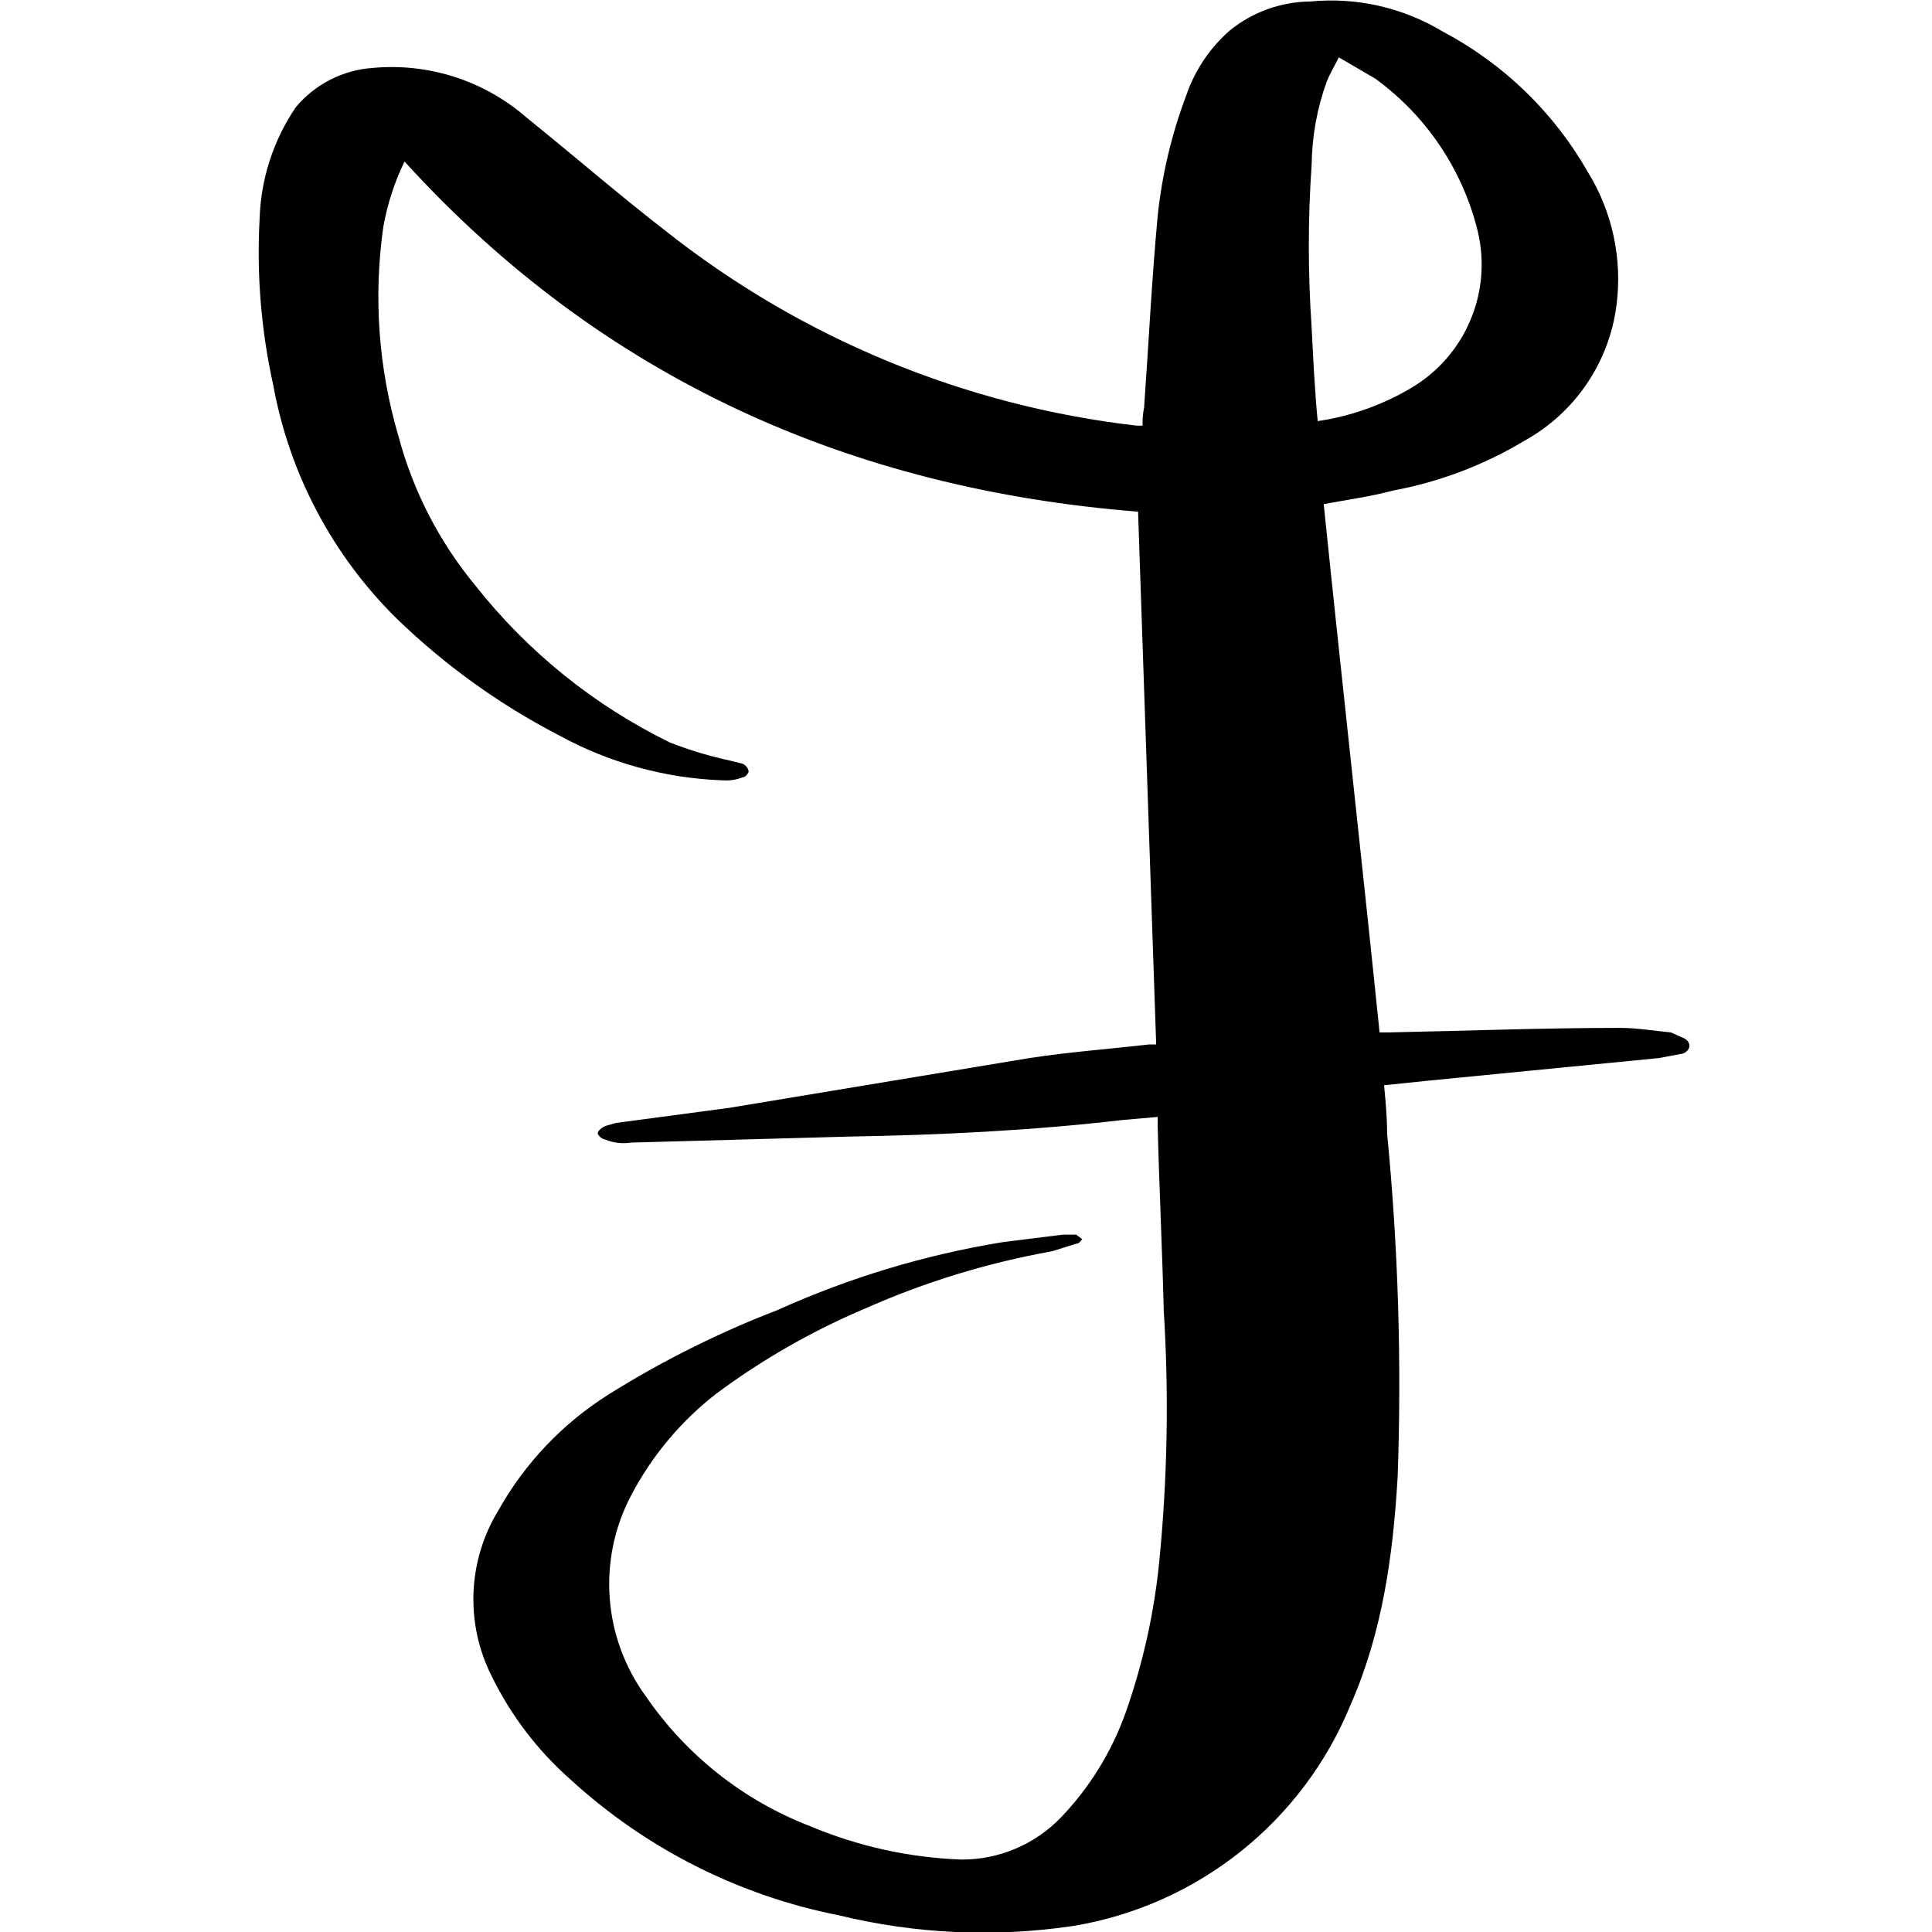
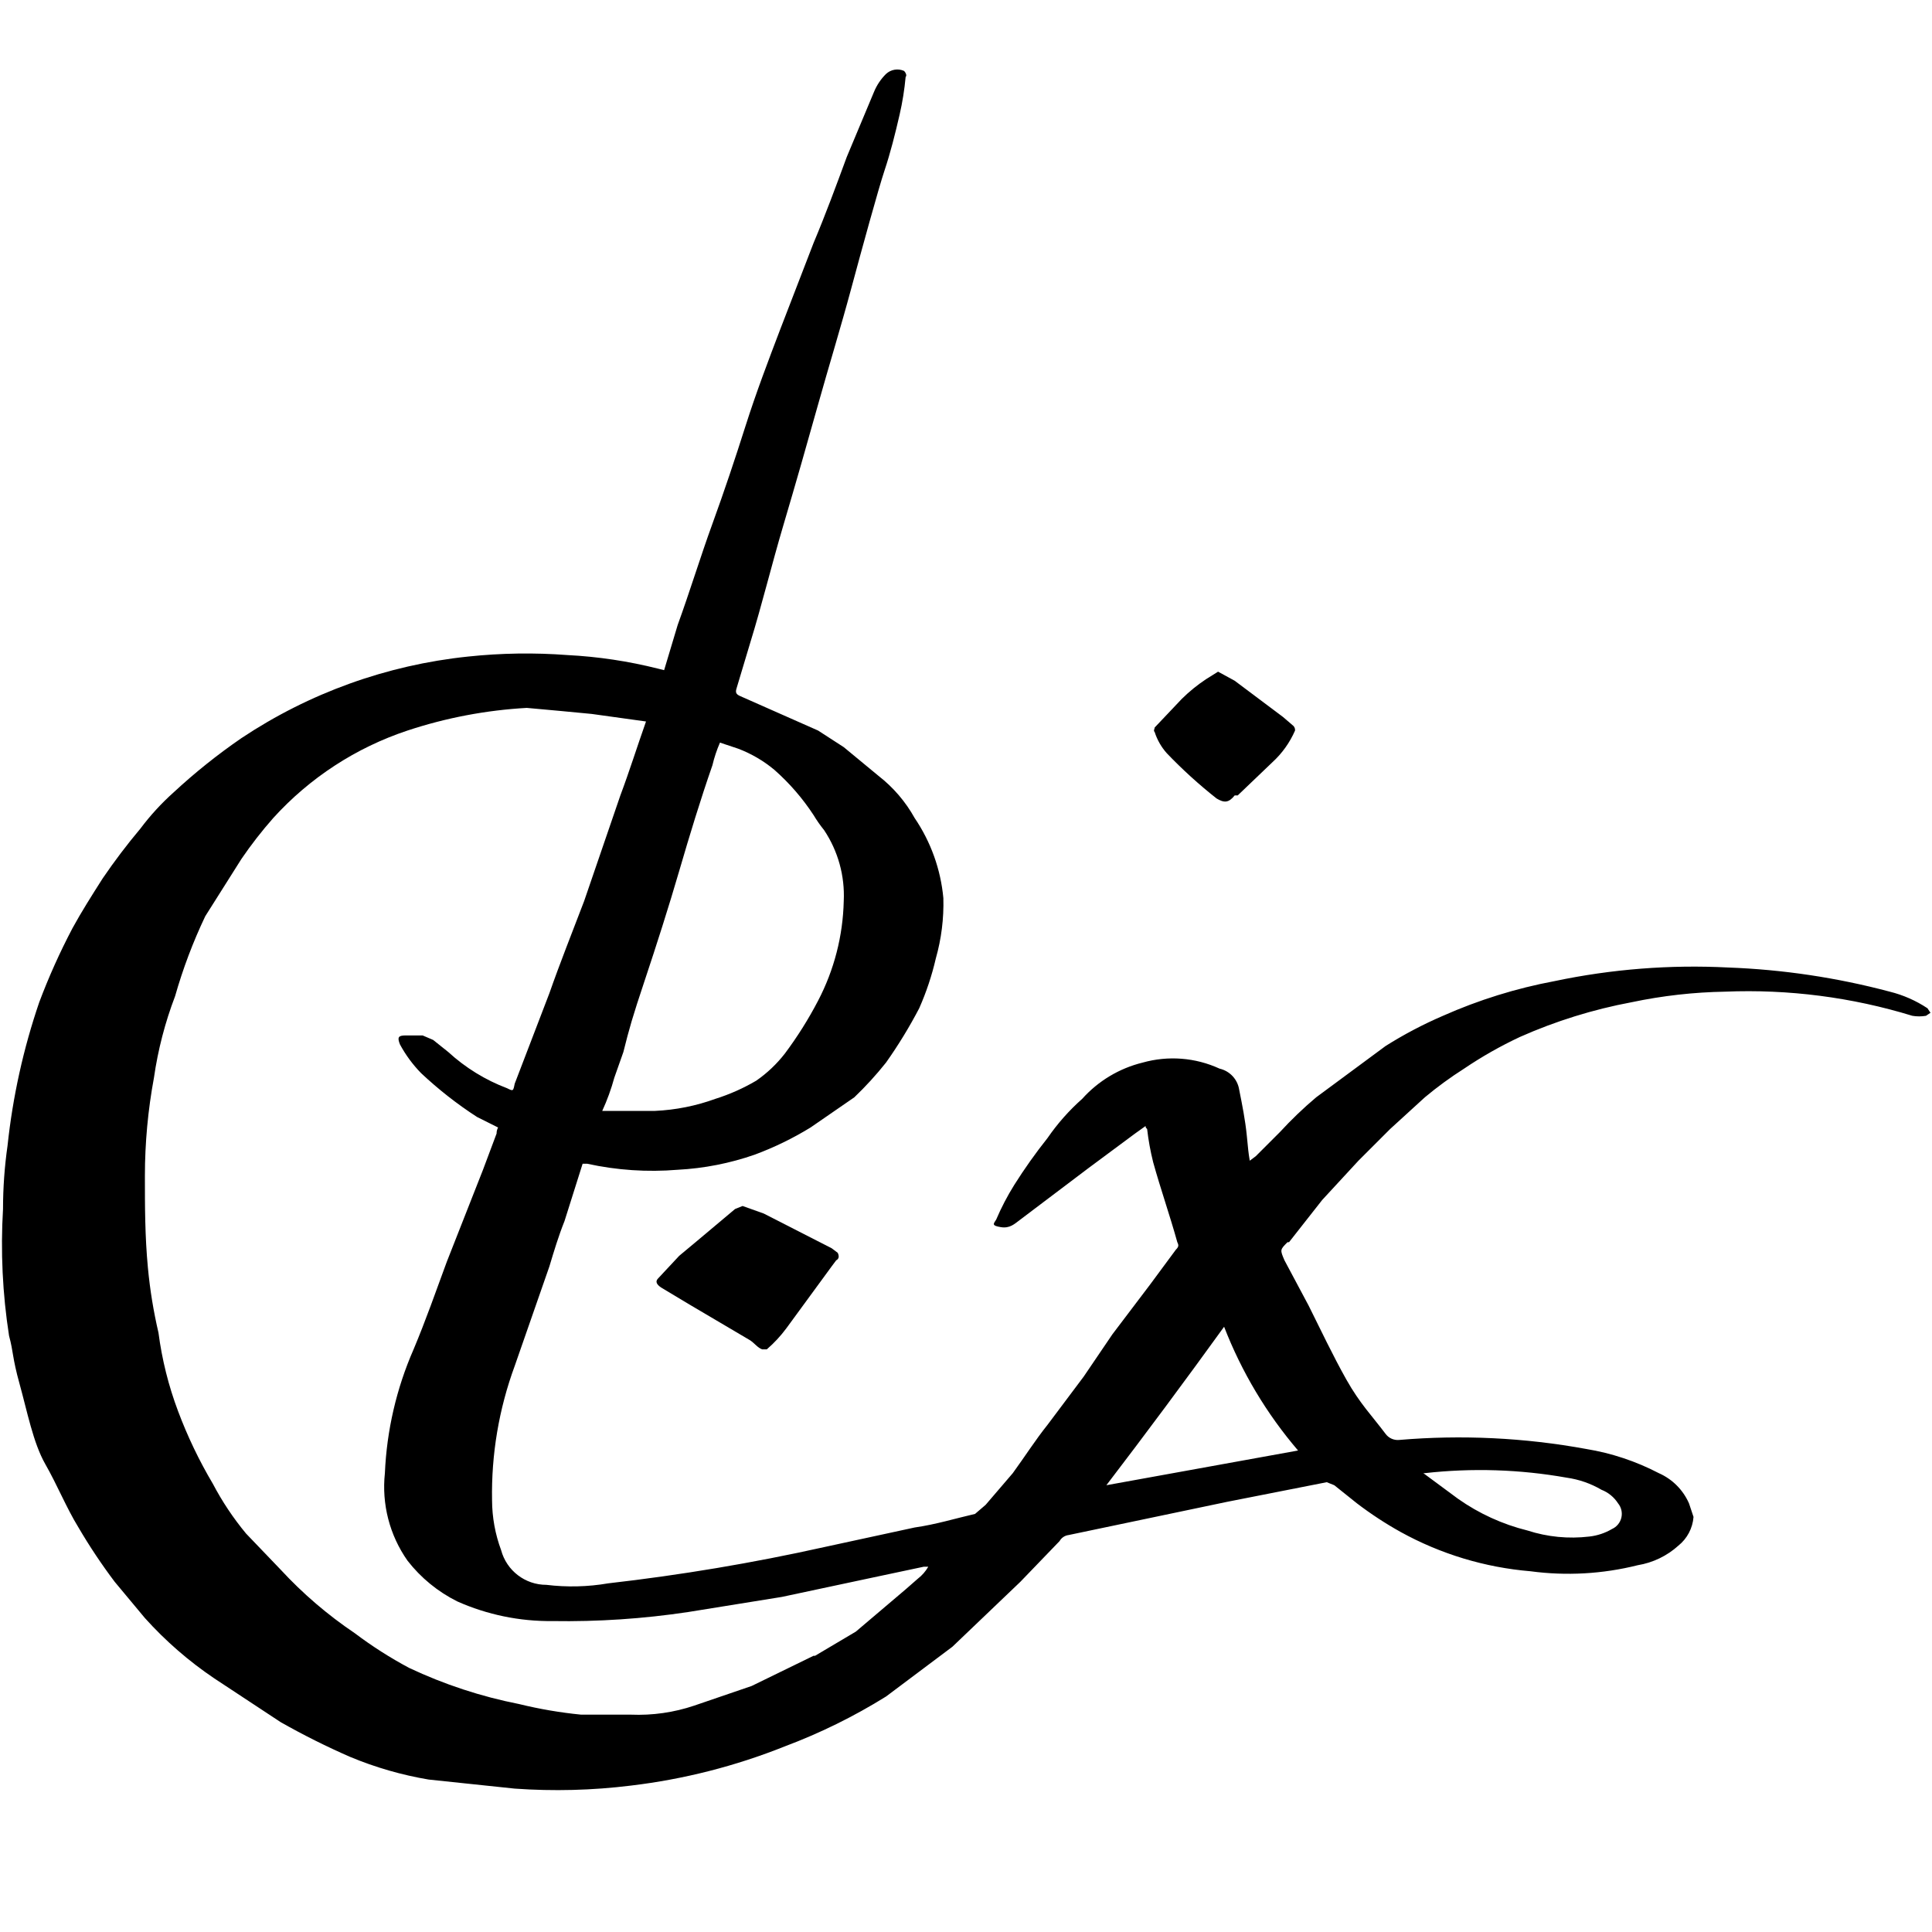
- <svg xmlns="http://www.w3.org/2000/svg" width="128" height="128" viewBox="0 0 128 128">
-   <path d="M87.7 33.4c1.2 11.7 2.5 23.3 3.7 35h.6c5.1-.1 10.2-.3 15.3-.3 1.2 0 2.3.2 3.4.3l.9.4c.5.3.4.8-.1 1l-1.6.3-15.3 1.5-2.9.3c.1 1.1.2 2.1.2 3.2a171.7 171.7 0 0 1 .7 22.7c-.3 5.2-1 10.3-3.1 15.1a24.1 24.1 0 0 1-18.4 14.7 40.4 40.4 0 0 1-15.5-.7 36.9 36.9 0 0 1-17.8-9 22 22 0 0 1-5.2-6.8 11.3 11.3 0 0 1 .4-11 21.5 21.5 0 0 1 7.3-7.7 65.1 65.1 0 0 1 11.2-5.6 59.6 59.6 0 0 1 14.9-4.5l4-.5h.9l.4.3c-.1.1-.2.3-.4.3l-1.6.5a53.9 53.9 0 0 0-12.4 3.8 47.7 47.7 0 0 0-9.8 5.6 20.7 20.7 0 0 0-5.7 6.8 12.6 12.6 0 0 0 1 13.3 23.4 23.4 0 0 0 10.9 8.6 28.5 28.5 0 0 0 10 2.2 9.1 9.1 0 0 0 6.6-2.8 19.5 19.5 0 0 0 4.3-7 42.9 42.9 0 0 0 2.2-9.9 103.7 103.7 0 0 0 .3-16.7c-.1-4.1-.3-8.1-.4-12.2V74l-2.3.2c-6 .7-12.1 1-18.1 1.1l-14.5.4a3.2 3.2 0 0 1-1.7-.2.7.7 0 0 1-.5-.4c0-.2.3-.4.5-.5l.7-.2 7.5-1 19.9-3.3c2.6-.4 5.3-.6 7.9-.9h.5l-1.2-35.3c-19-1.5-35.5-8.8-48.6-23.2a16.6 16.6 0 0 0-1.4 4.3 32.7 32.7 0 0 0 1 13.9 26 26 0 0 0 5.1 9.9 37.3 37.3 0 0 0 12.9 10.4 26.4 26.4 0 0 0 4 1.2l.8.2a.7.7 0 0 1 .4.5c0 .1-.2.4-.4.4a3 3 0 0 1-1.3.2 24.4 24.4 0 0 1-10.9-3A45.5 45.5 0 0 1 26.3 41a29 29 0 0 1-8.2-15.5 40.6 40.6 0 0 1-.9-11 13.9 13.9 0 0 1 2.4-7.4 7.3 7.3 0 0 1 5.1-2.6 13.6 13.6 0 0 1 10.2 3.3c3.1 2.5 6.1 5.1 9.2 7.5a61.7 61.7 0 0 0 31.2 12.9h.4a4.9 4.9 0 0 1 .1-1.2c.3-4.2.5-8.4.9-12.7a32.1 32.1 0 0 1 1.9-8A10 10 0 0 1 81.5 2 8.6 8.6 0 0 1 86.8.1a14.3 14.3 0 0 1 8.8 2 23.9 23.9 0 0 1 9.6 9.3 13.5 13.5 0 0 1 1.9 8.8 12 12 0 0 1-6.1 9 26.2 26.2 0 0 1-8.7 3.3c-1.5.4-3 .6-4.6.9zm-.4-5.5a17 17 0 0 0 6.2-2.2 9.5 9.5 0 0 0 4.4-10.4 17.7 17.7 0 0 0-6.8-10.1l-2.4-1.4c-.3.6-.6 1.1-.8 1.6a16.8 16.8 0 0 0-1 5.5 77.9 77.9 0 0 0 0 10.8c.1 2 .2 4.1.4 6.2z" />
+ <svg xmlns="http://www.w3.org/2000/svg" id="Layer_1" width="128" height="128" viewBox="0 0 128 128" fill="#000">
+   <path d="M44 44.4l.9-3c.8-2.2 1.5-4.5 2.3-6.7s1.5-4.3 2.2-6.5 1.5-4.3 2.3-6.4l2.2-5.7c.8-1.9 1.5-3.8 2.2-5.7l1.8-4.3a3.6 3.6 0 0 1 .8-1.2 1.1 1.1 0 0 1 1.2-.2c.1.1.2.3.1.4a18.7 18.7 0 0 1-.4 2.5c-.3 1.3-.6 2.5-1 3.7s-1.5 5.2-2.2 7.8-1.5 5.2-2.2 7.7-1.5 5.3-2.3 8-1.4 5.2-2.2 7.8l-.9 3c-.1.3 0 .4.2.5l5.2 2.3 1.7 1.1 2.3 1.9a9.2 9.2 0 0 1 2.4 2.8 11.3 11.3 0 0 1 1.9 5.3 13.3 13.3 0 0 1-.5 4 18.3 18.3 0 0 1-1.1 3.3 31.3 31.3 0 0 1-2.2 3.6 22.9 22.9 0 0 1-2.1 2.3l-2.9 2a21.2 21.2 0 0 1-3.7 1.8 18.4 18.4 0 0 1-5.1 1 20.2 20.2 0 0 1-6-.4h-.3l-1.2 3.8c-.4 1-.7 2-1 3l-2.3 6.6a24.5 24.5 0 0 0-1.5 8.9 9.6 9.6 0 0 0 .6 3.3 3.1 3.1 0 0 0 3 2.3 14.1 14.1 0 0 0 4.1-.1 137.6 137.6 0 0 0 14.3-2.4l6-1.3c1.4-.2 2.7-.6 4-.9l.7-.6 1.8-2.1c.8-1.1 1.5-2.2 2.3-3.2l2.4-3.2 1.9-2.8 2.5-3.3 1.7-2.3c.2-.2.2-.3.1-.5-.5-1.8-1.1-3.5-1.6-5.3a17 17 0 0 1-.4-2.2c-.1-.1-.1-.1-.1-.2l-.7.5-3.1 2.3-4.5 3.4c-.4.3-.7.6-1.3.5s-.5-.2-.3-.5a16.7 16.7 0 0 1 1.2-2.3 34.6 34.6 0 0 1 2.2-3.1 14.3 14.3 0 0 1 2.3-2.6 7.9 7.9 0 0 1 4-2.4 7.4 7.4 0 0 1 5.1.4 1.7 1.7 0 0 1 1.3 1.4c.2 1 .4 2 .5 3s.1 1.1.2 1.7l.4-.3 1.6-1.6a26.1 26.1 0 0 1 2.4-2.3l4.6-3.4a27.5 27.5 0 0 1 3.8-2A33.3 33.3 0 0 1 103 65a44.7 44.7 0 0 1 11.5-.9 48.6 48.6 0 0 1 10.7 1.6 8 8 0 0 1 2.5 1.1l.2.3-.3.2a2.7 2.7 0 0 1-.9 0 37.1 37.1 0 0 0-12.4-1.6 32.7 32.7 0 0 0-6.2.7 33.3 33.3 0 0 0-7.4 2.3 27.1 27.1 0 0 0-3.7 2.1 24.8 24.8 0 0 0-2.6 1.9l-2.3 2.1-2.1 2.1-2.4 2.6-2.2 2.8h-.1c-.5.5-.5.5-.2 1.2l1.6 3c.8 1.6 1.6 3.3 2.5 4.9s1.7 2.4 2.6 3.6a1 1 0 0 0 .9.4 46.8 46.8 0 0 1 12.4.6 16 16 0 0 1 4.8 1.6 3.9 3.9 0 0 1 2 2l.3.9a2.7 2.7 0 0 1-1 1.9 5.3 5.3 0 0 1-2.7 1.3 18.9 18.9 0 0 1-7.1.4 21.5 21.5 0 0 1-8.6-2.6 24 24 0 0 1-2.9-1.9l-1.5-1.2-.5-.2-6.6 1.3-10.5 2.2a.8.8 0 0 0-.6.4l-2.6 2.7-4.5 4.3-1.2.9-3.2 2.4a37.9 37.9 0 0 1-6.7 3.3 40.3 40.3 0 0 1-10.2 2.6 39.7 39.7 0 0 1-7.7.2l-5.7-.6a23.8 23.8 0 0 1-5.2-1.5 49.3 49.3 0 0 1-4.6-2.3l-4.4-2.9a24.9 24.9 0 0 1-4.6-4l-2-2.4a37.5 37.5 0 0 1-2.4-3.6C4.4 99.9 3.8 98.4 3 97s-1.2-3.5-1.7-5.3-.4-2.1-.7-3.2a39.4 39.4 0 0 1-.4-8.4 29.7 29.7 0 0 1 .3-4.2 43.6 43.6 0 0 1 2.1-9.5 43.1 43.1 0 0 1 2.2-4.9c.6-1.1 1.3-2.2 2-3.3a40.8 40.8 0 0 1 2.5-3.3 16.5 16.5 0 0 1 2.2-2.4 39.4 39.4 0 0 1 4.5-3.6 33.3 33.3 0 0 1 15-5.4 36.4 36.4 0 0 1 6.6-.1 31.1 31.1 0 0 1 6 .9zm-1.2 3.4l-3.6-.5-2.1-.2-2.2-.2a30.6 30.6 0 0 0-7.9 1.5 20.9 20.9 0 0 0-8.9 5.8 27.8 27.8 0 0 0-2.1 2.7l-2.4 3.8a33.9 33.9 0 0 0-2 5.3 25.2 25.2 0 0 0-1.4 5.4 35.7 35.7 0 0 0-.6 6.5c0 2 0 4 .2 6.1a32.1 32.1 0 0 0 .7 4.3 23.3 23.3 0 0 0 1.3 5.2 30.2 30.2 0 0 0 2.3 4.8 19 19 0 0 0 2.2 3.3l2.3 2.4a27.9 27.9 0 0 0 4.9 4.2 27.4 27.4 0 0 0 3.6 2.3 31.2 31.2 0 0 0 7.3 2.4 29.3 29.3 0 0 0 4.1.7h3.3a11.6 11.6 0 0 0 4.2-.6l3.8-1.3 4.1-2h.1l2.7-1.6 3.3-2.8.8-.7a2.7 2.7 0 0 0 .7-.8h-.3l-3.3.7-6.1 1.3-6.2 1a54.5 54.5 0 0 1-9 .6 15.1 15.1 0 0 1-6.3-1.3 9.6 9.6 0 0 1-3.3-2.7 8.5 8.5 0 0 1-1.5-5.8 22.9 22.9 0 0 1 1.9-8.2c.8-1.9 1.5-3.9 2.2-5.8l2.4-6.1.9-2.4a.8.8 0 0 1 .1-.4l-1.4-.7a26.3 26.3 0 0 1-3.7-2.9 8.5 8.5 0 0 1-1.4-1.9c-.2-.5-.1-.6.4-.6H28l.7.3 1 .8a12.1 12.1 0 0 0 3.9 2.4c.4.2.4.2.5-.3l2.3-6c.7-2 1.5-4 2.3-6.1l2.4-7c.6-1.6 1.1-3.2 1.7-4.9zm4.9 1.4a8.8 8.8 0 0 0-.5 1.5c-.8 2.3-1.5 4.6-2.2 7s-1.5 4.9-2.3 7.3-1 3.1-1.4 4.7l-.6 1.7a14.3 14.3 0 0 1-.8 2.2h3.5a13.5 13.5 0 0 0 4-.8 13.1 13.1 0 0 0 2.7-1.2 8.6 8.6 0 0 0 1.9-1.8 25.6 25.6 0 0 0 2.2-3.5 15 15 0 0 0 1.7-6.6 7.8 7.8 0 0 0-1.3-4.7 8.6 8.6 0 0 1-.7-1 14.8 14.8 0 0 0-2.6-3 8.4 8.4 0 0 0-2.4-1.4zm33.4 38.7q-3.9 5.4-7.8 10.5L86 96.1a28.4 28.4 0 0 1-4.9-8.2zm13.3 9.7h-.1l2.3 1.7a13.7 13.7 0 0 0 4.6 2.1 9.6 9.6 0 0 0 4.1.4 3.8 3.8 0 0 0 1.5-.5 1.1 1.1 0 0 0 .4-1.7 2.3 2.3 0 0 0-1.1-.9 6.3 6.3 0 0 0-2.3-.8 32.8 32.8 0 0 0-9.4-.3z" />
+   <path d="M49.2 79.9l1.4.5 4.5 2.3.4.3c.1.2.1.4-.1.5l-.3.4-3 4.1a8.6 8.6 0 0 1-1.3 1.4h-.3c-.3-.1-.5-.4-.8-.6l-3.9-2.3-2-1.2c-.3-.2-.4-.4-.2-.6l1.4-1.5 1.2-1 2.5-2.1zm31.5-35.4l1.1.6 3.2 2.4.7.6a.4.4 0 0 1 .1.3 6.2 6.2 0 0 1-1.5 2.1L82 52.7h-.2c-.4.5-.7.5-1.2.2a31.8 31.8 0 0 1-3.3-3 3.9 3.9 0 0 1-.8-1.4c-.1-.1 0-.2 0-.3l1.8-1.9a10.7 10.7 0 0 1 1.6-1.3z" />
</svg>
